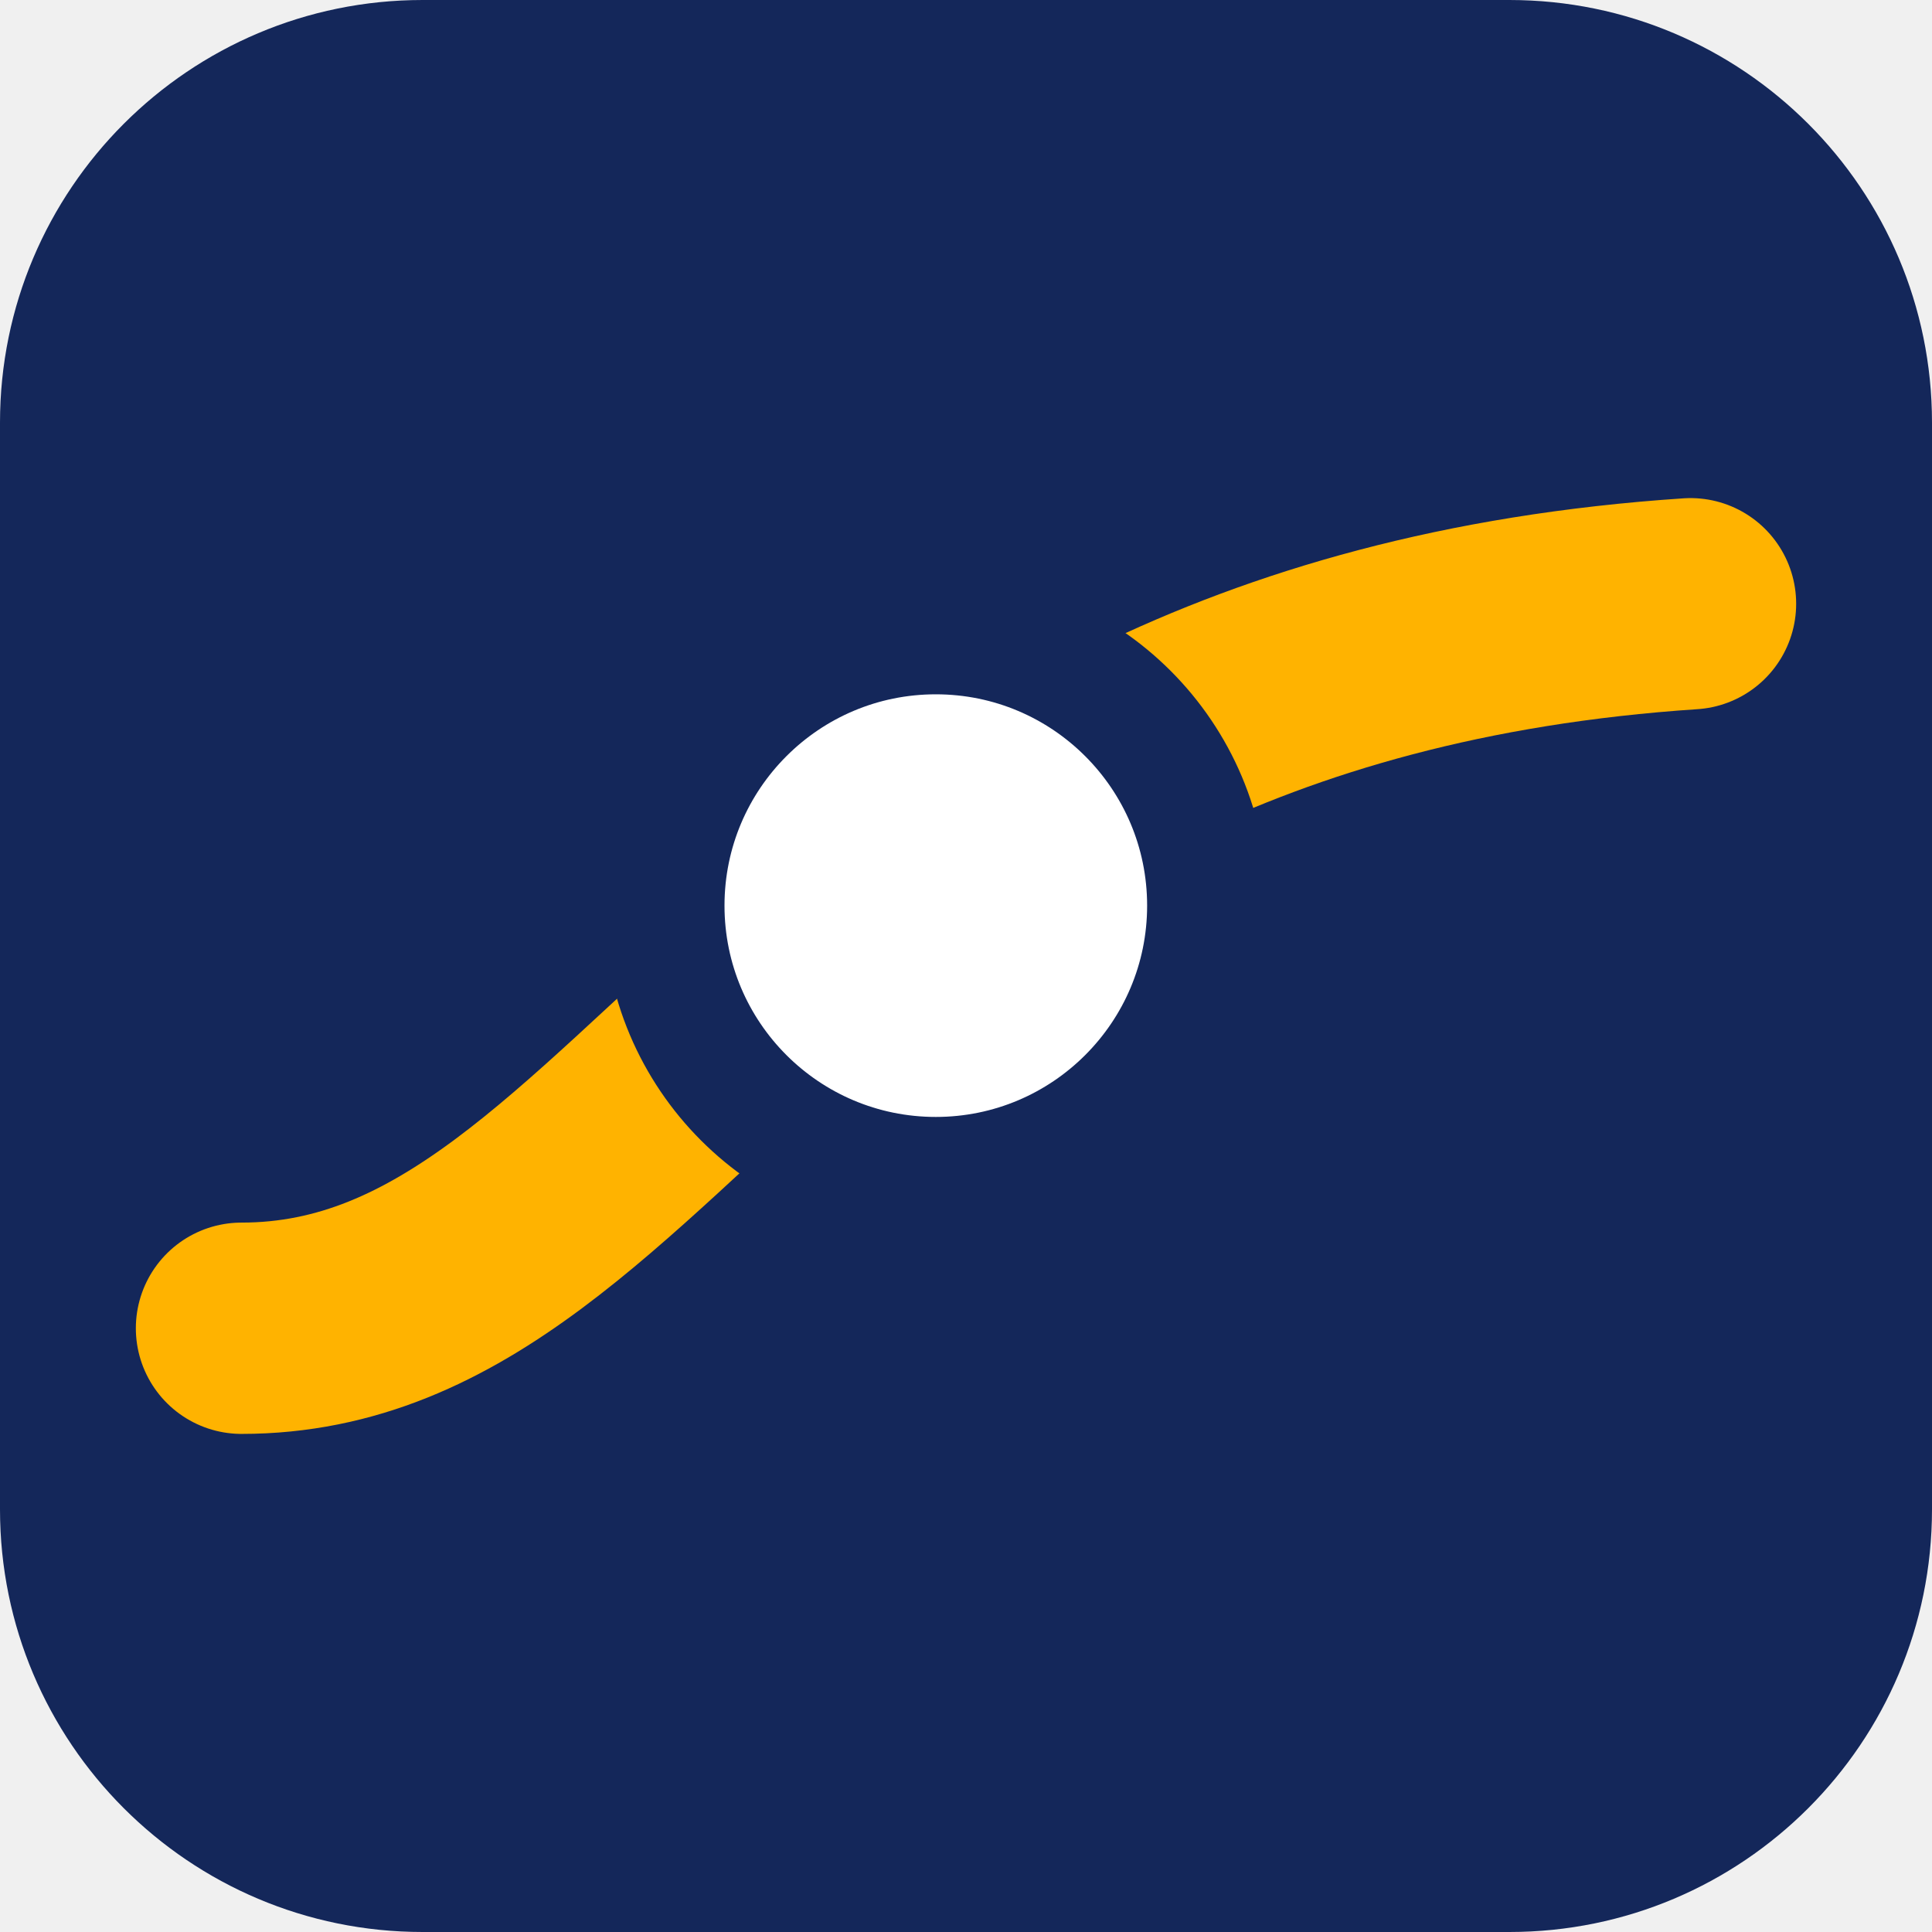
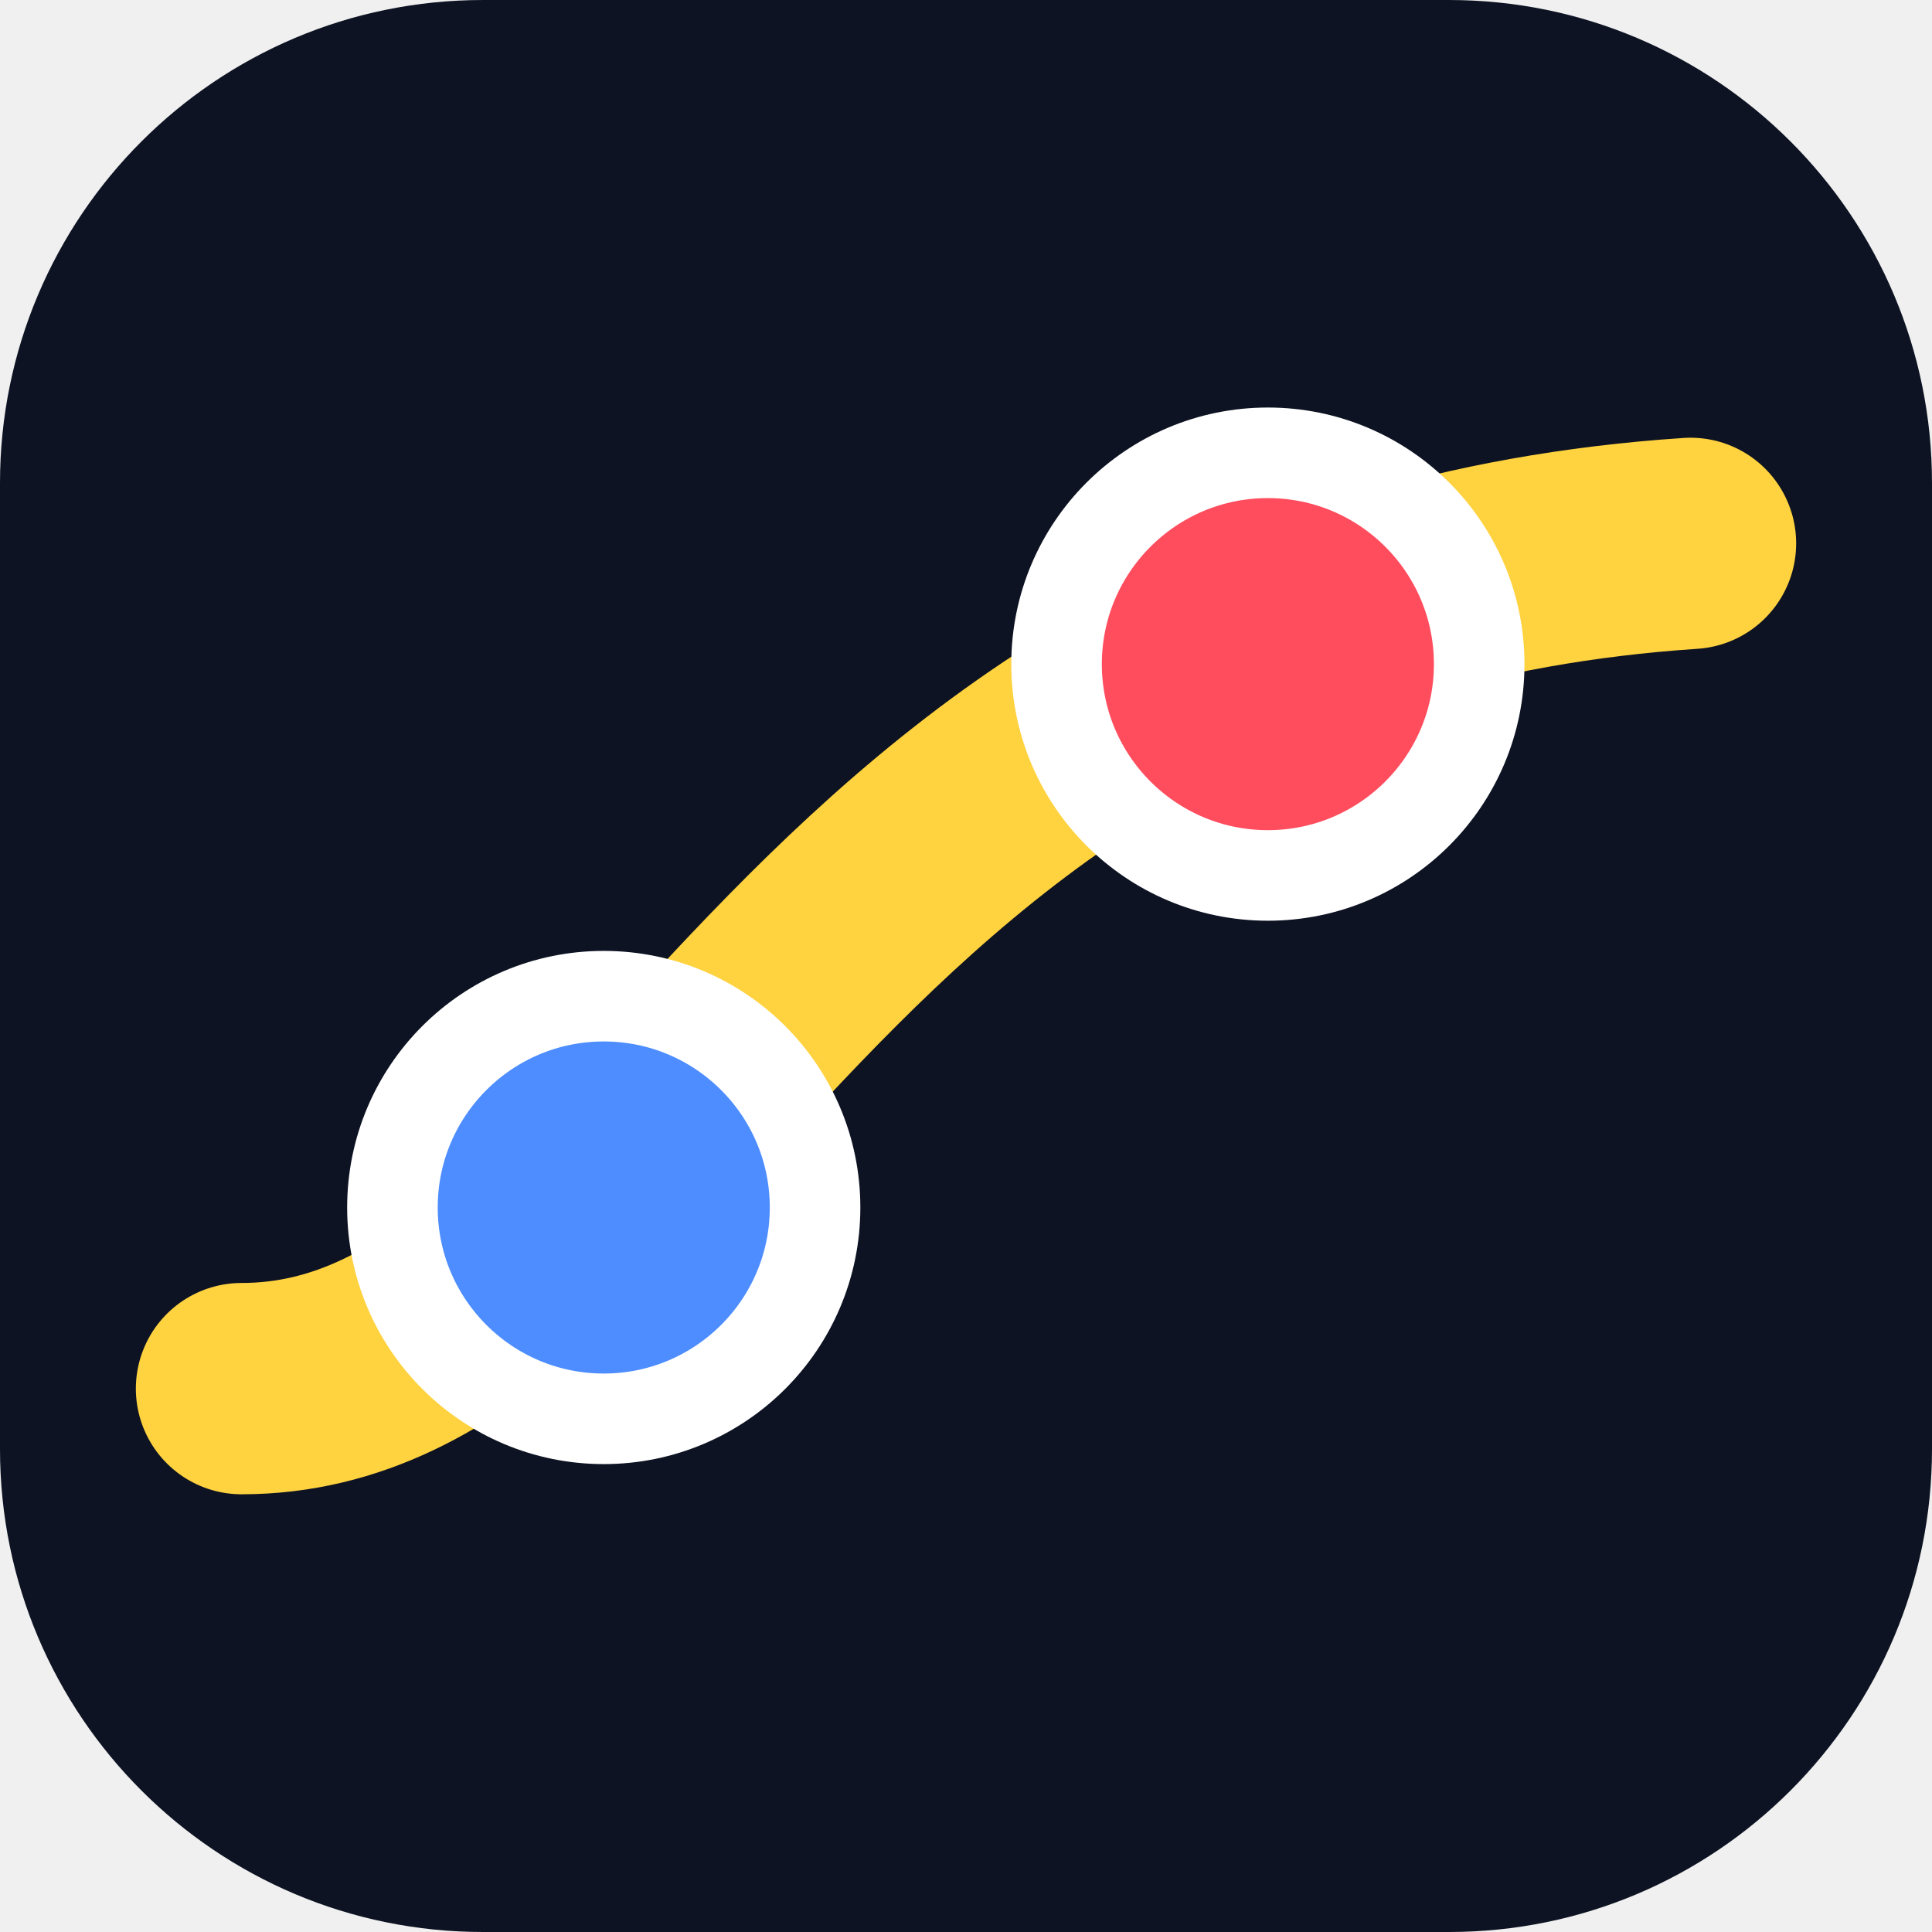
<svg xmlns="http://www.w3.org/2000/svg" viewBox="0 0 64 64">
-   <rect width="64" height="64" rx="14" fill="#14275a" />
-   <path d="M8 44C22 44 26 22 56 20" fill="none" stroke="#ffb300" stroke-width="7" stroke-linecap="round" />
-   <circle cx="31" cy="30" r="9" fill="#fff" stroke="#14275a" stroke-width="4" />
+   <rect width="64" height="64" rx="16" fill="#0d1322" />
+   <path d="M8 46C22 46 26 20 56 18" fill="none" stroke="#ffd23f" stroke-width="7" stroke-linecap="round" />
+   <circle cx="20" cy="40" r="7" fill="#4d8dff" stroke="#fff" stroke-width="3" />
+   <circle cx="42" cy="22" r="7" fill="#ff4d5e" stroke="#fff" stroke-width="3" />
</svg>
